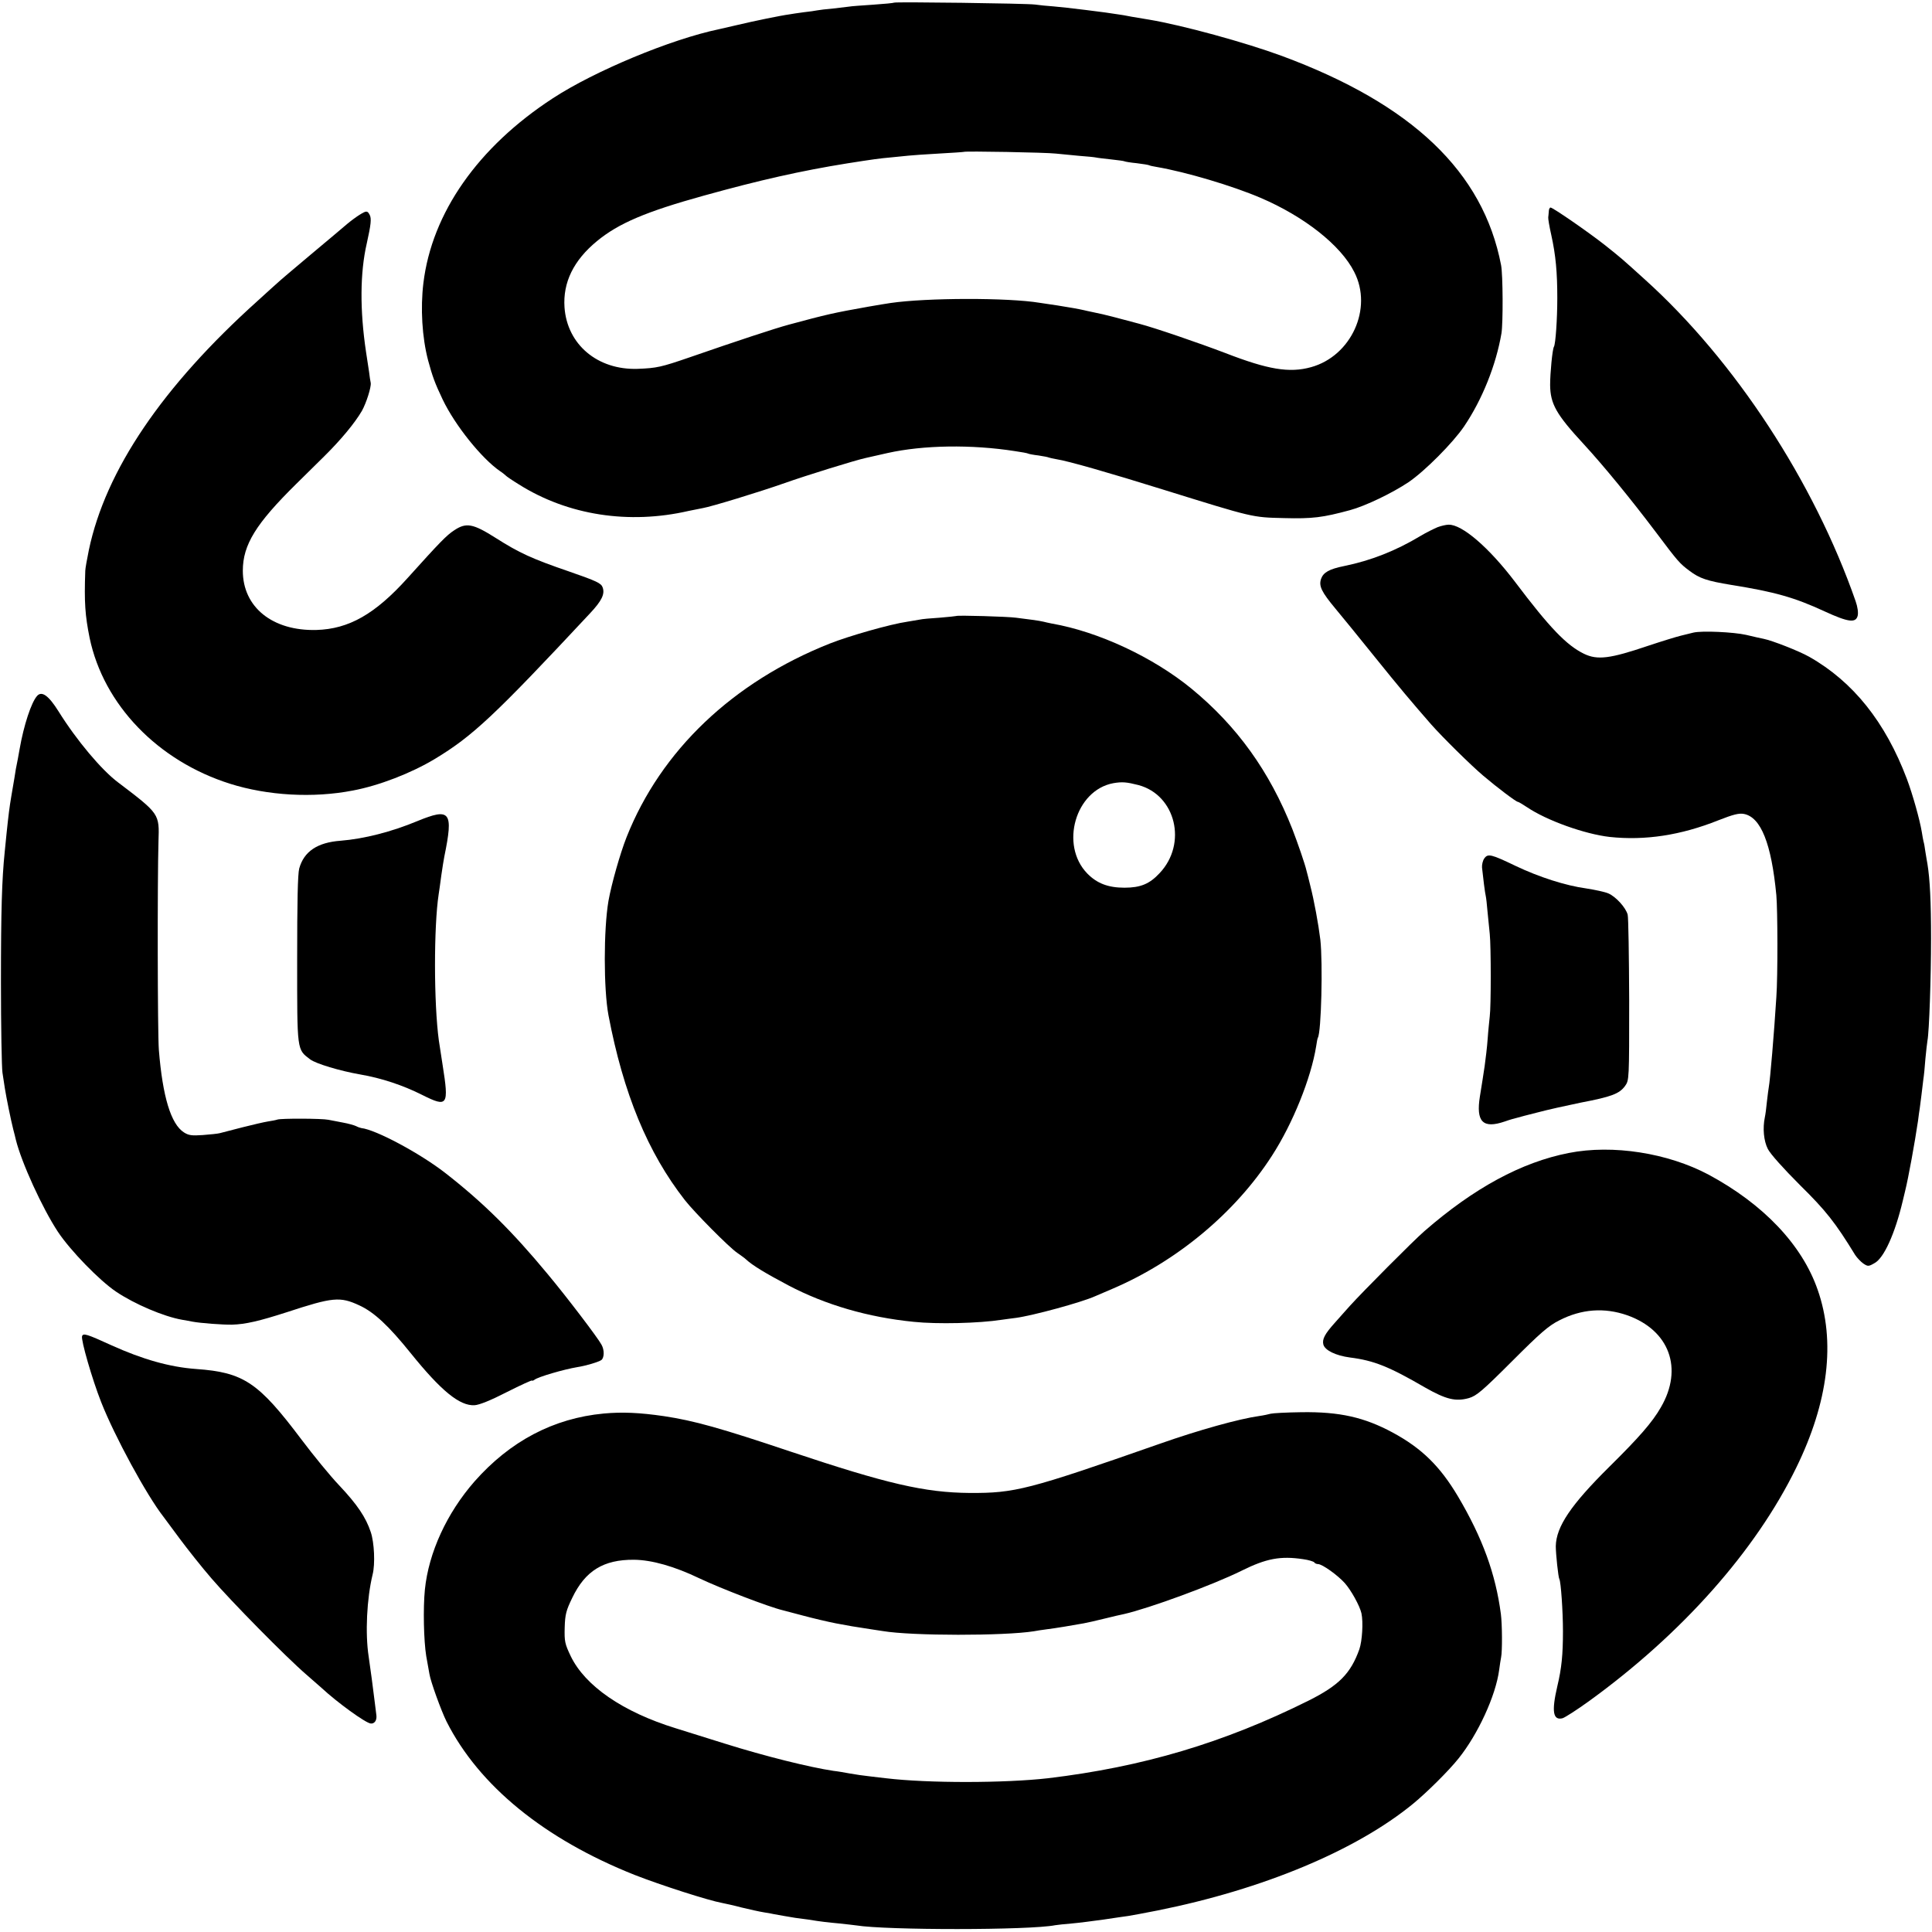
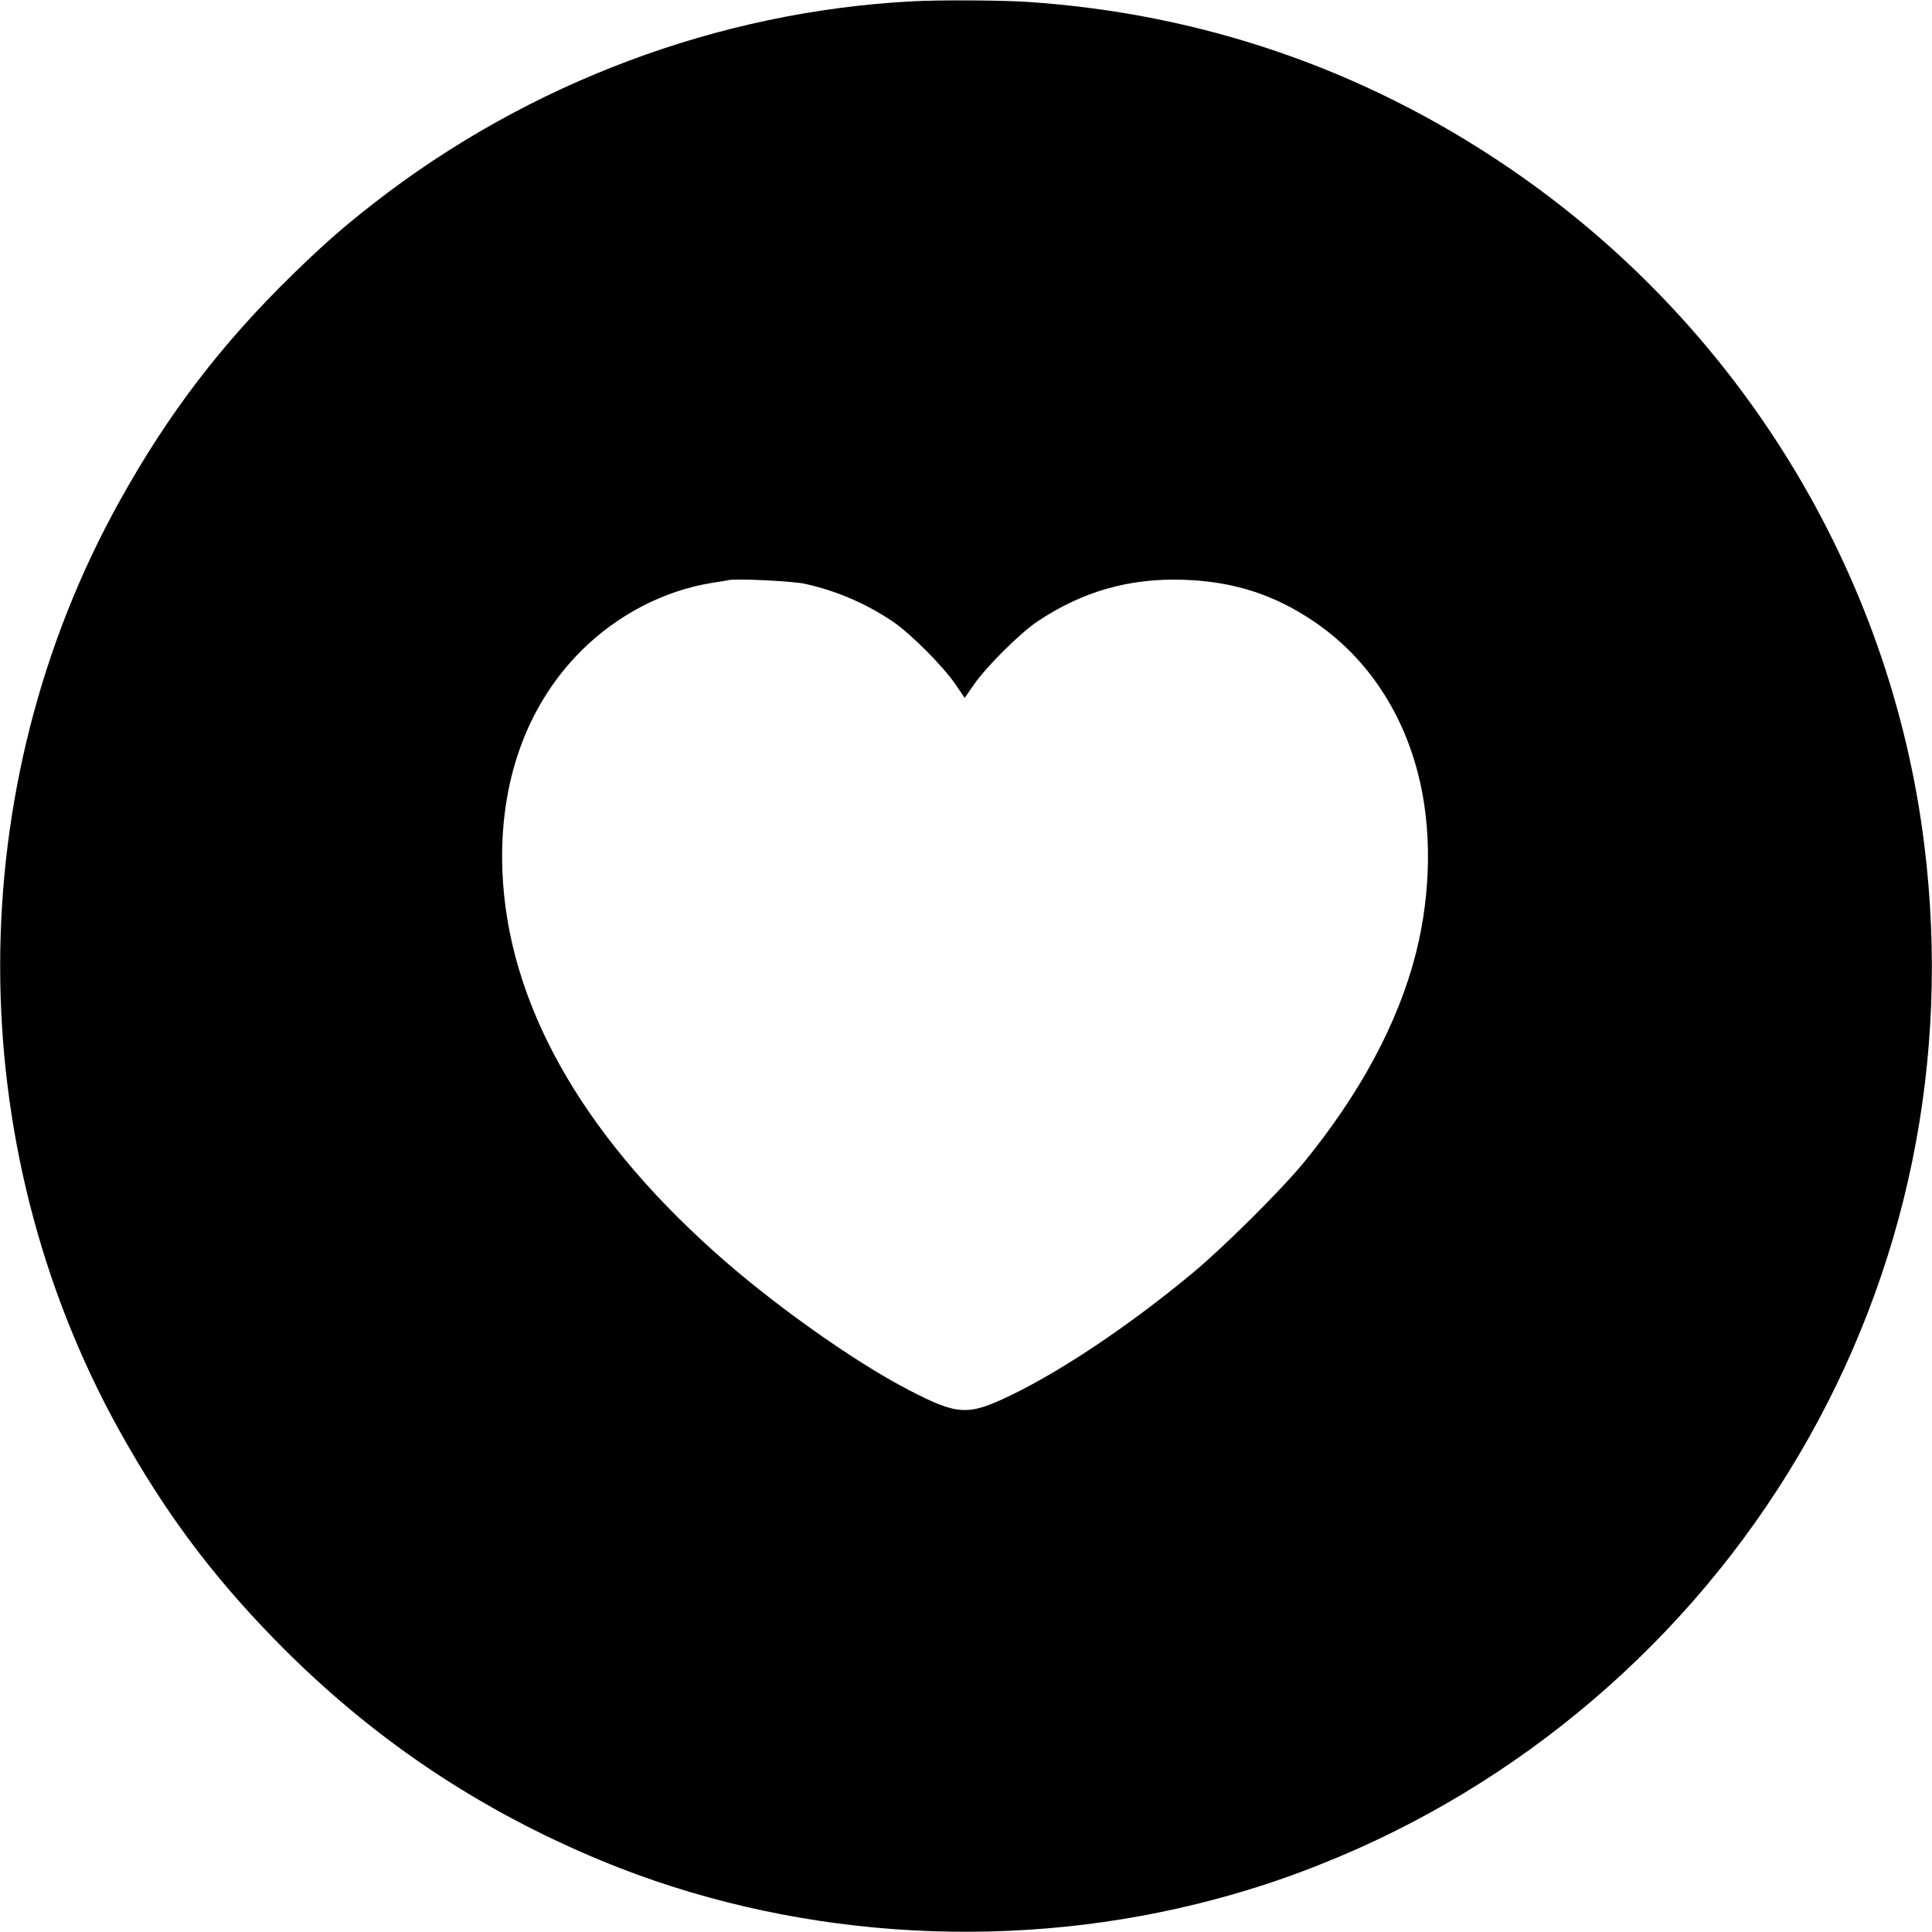
<svg xmlns="http://www.w3.org/2000/svg" version="1.0" width="1024pt" height="1024pt" viewBox="0 0 1024 1024" preserveAspectRatio="xMidYMid meet">
  <g transform="translate(0,1024) scale(0.1,-0.1)" fill="#000000" stroke="none">
-     <path d="M4739 10226 c-2 -2 -53 -7 -113 -11 -60 -4 -116 -8 -125 -10 -9 -1 -47 -6 -84 -10 -37 -3 -76 -8 -86 -10 -10 -2 -42 -7 -72 -10 -30 -4 -63 -9 -74 -11 -46 -6 -196 -37 -275 -56 -47 -11 -92 -21 -100 -23 -254 -53 -658 -221 -880 -366 -396 -258 -641 -607 -686 -980 -16 -133 -7 -287 25 -409 23 -85 36 -121 77 -207 66 -138 207 -313 304 -380 14 -9 27 -20 30 -23 3 -4 35 -26 71 -48 259 -163 582 -213 899 -140 25 5 59 12 75 15 43 7 299 85 435 133 110 39 377 122 430 133 14 3 66 15 115 26 189 42 444 46 674 10 36 -5 67 -11 70 -13 3 -2 28 -7 55 -10 27 -4 52 -9 55 -11 3 -1 22 -6 41 -9 60 -9 283 -73 565 -161 480 -149 470 -147 640 -151 152 -4 206 3 350 42 82 22 225 91 310 148 86 58 236 209 295 296 96 142 169 324 198 493 9 55 8 311 -2 362 -95 494 -471 853 -1163 1109 -193 71 -524 162 -703 192 -19 3 -60 10 -90 15 -30 6 -64 12 -75 13 -50 9 -286 38 -340 42 -33 2 -78 7 -100 10 -45 6 -740 15 -746 10z m857 -800 c27 -3 83 -8 124 -12 41 -3 82 -7 90 -9 8 -2 44 -6 80 -10 36 -4 67 -8 70 -10 3 -2 33 -7 65 -10 33 -4 63 -9 66 -11 3 -2 21 -6 40 -9 157 -27 401 -100 549 -163 232 -99 427 -252 498 -394 99 -193 -16 -445 -229 -504 -115 -32 -228 -13 -455 75 -142 54 -372 133 -456 155 -29 8 -87 23 -128 34 -41 11 -93 23 -115 27 -22 5 -44 9 -50 11 -26 6 -76 15 -140 25 -38 6 -81 12 -94 14 -168 28 -600 27 -791 -1 -19 -3 -71 -11 -115 -19 -191 -34 -221 -41 -425 -96 -74 -20 -274 -86 -525 -173 -151 -52 -174 -57 -275 -61 -213 -7 -374 129 -388 326 -9 132 48 249 172 351 114 94 259 156 566 241 295 82 517 132 760 171 140 22 169 26 235 32 33 3 74 7 90 9 17 2 89 7 160 11 72 4 131 8 133 9 5 5 439 -3 488 -9z" />
-     <path d="M8209 9120 c-1 -11 -2 -26 -3 -32 -1 -7 6 -49 16 -93 24 -109 32 -199 32 -335 0 -110 -9 -244 -18 -258 -8 -14 -20 -139 -20 -202 1 -101 32 -156 178 -314 105 -114 250 -291 382 -466 118 -157 126 -166 178 -205 54 -41 94 -54 221 -75 231 -37 335 -66 497 -141 124 -57 164 -62 174 -23 4 16 0 47 -11 78 -221 634 -640 1274 -1115 1703 -127 115 -127 115 -215 185 -81 64 -274 198 -287 198 -4 0 -9 -9 -9 -20z" />
-     <path d="M1905 9101 c-16 -10 -46 -32 -65 -48 -19 -17 -107 -90 -195 -164 -87 -73 -166 -140 -175 -149 -9 -8 -57 -51 -105 -95 -504 -453 -805 -897 -894 -1320 -10 -49 -19 -99 -19 -110 -6 -168 -1 -237 23 -356 74 -354 361 -652 744 -773 200 -63 440 -77 651 -36 139 26 309 92 434 167 202 122 316 229 823 772 63 67 80 103 67 138 -8 22 -31 33 -175 83 -201 69 -266 99 -392 179 -120 76 -156 83 -220 40 -40 -26 -75 -62 -247 -253 -172 -191 -311 -270 -483 -275 -233 -6 -390 121 -390 314 0 138 70 250 283 460 67 66 134 132 148 146 89 88 162 176 200 241 24 43 50 126 47 148 -2 8 -6 35 -9 60 -4 25 -11 72 -16 105 -33 221 -32 419 4 575 22 99 26 132 15 152 -12 22 -17 22 -54 -1z" />
-     <path d="M7620 7446 c-19 -8 -60 -28 -90 -46 -133 -80 -264 -131 -405 -160 -80 -16 -111 -34 -123 -68 -13 -38 2 -69 77 -159 31 -37 124 -151 206 -253 132 -164 197 -241 300 -359 61 -69 212 -218 276 -272 74 -63 175 -139 184 -139 4 0 25 -13 48 -28 105 -71 307 -143 439 -158 188 -20 377 9 575 88 79 31 110 39 136 34 90 -17 146 -157 172 -431 7 -77 8 -430 0 -540 -12 -192 -33 -440 -40 -477 -2 -9 -6 -44 -10 -77 -3 -33 -8 -70 -11 -83 -12 -58 -6 -125 16 -168 14 -27 82 -103 169 -190 139 -137 188 -199 294 -372 10 -15 29 -35 43 -45 24 -16 28 -16 59 2 50 26 109 157 150 330 4 17 9 39 12 50 18 72 52 260 69 375 3 25 7 54 9 65 1 11 6 43 9 70 3 28 8 65 10 83 3 18 8 67 11 110 4 42 9 86 11 97 9 45 19 334 19 540 0 195 -6 315 -19 395 -3 14 -7 43 -11 65 -3 22 -7 47 -10 55 -2 8 -6 31 -9 50 -11 66 -48 198 -79 281 -114 302 -285 516 -518 648 -55 31 -196 86 -241 95 -13 2 -54 12 -93 21 -66 15 -235 23 -280 12 -11 -3 -40 -10 -65 -16 -25 -6 -103 -30 -175 -54 -201 -68 -268 -77 -340 -42 -92 45 -181 137 -365 381 -138 182 -281 305 -352 303 -13 0 -39 -6 -58 -13z" />
-     <path d="M5068 6975 c-2 -1 -41 -5 -88 -9 -47 -3 -94 -7 -105 -10 -11 -2 -40 -7 -65 -11 -91 -13 -311 -76 -412 -116 -514 -204 -895 -567 -1077 -1026 -34 -86 -80 -248 -96 -338 -26 -152 -26 -467 0 -606 79 -415 208 -728 405 -980 50 -64 234 -250 277 -279 20 -14 41 -29 47 -35 33 -31 102 -73 225 -138 196 -103 422 -169 664 -193 124 -13 345 -8 467 11 19 3 53 7 75 10 89 12 347 82 420 115 11 5 52 22 91 39 342 146 652 404 846 706 110 170 207 411 234 580 3 22 7 42 9 45 18 29 27 395 13 520 -10 82 -33 207 -53 285 -8 33 -17 69 -20 79 -8 36 -48 151 -75 221 -121 307 -294 547 -535 745 -204 167 -493 302 -740 345 -16 3 -37 8 -45 10 -8 2 -35 7 -60 10 -25 3 -63 8 -85 11 -42 6 -312 14 -317 9z m966 -896 c198 -53 260 -311 112 -467 -53 -57 -101 -77 -186 -77 -87 0 -146 23 -197 75 -147 151 -63 442 138 479 47 8 70 6 133 -10z" />
-     <path d="M197 6552 c-31 -34 -71 -156 -93 -282 -2 -14 -7 -36 -9 -50 -10 -47 -13 -67 -19 -106 -4 -22 -11 -64 -16 -94 -10 -59 -15 -100 -25 -195 -3 -33 -8 -78 -10 -100 -15 -146 -20 -312 -20 -690 0 -236 4 -452 8 -480 4 -27 10 -66 13 -85 8 -50 32 -168 44 -215 6 -22 12 -47 14 -56 30 -121 140 -362 223 -488 65 -98 219 -257 308 -317 98 -66 253 -132 350 -149 17 -3 41 -7 55 -10 42 -8 162 -17 210 -16 71 2 144 19 290 66 244 80 282 84 385 36 78 -36 155 -108 271 -252 162 -201 260 -281 339 -277 27 2 84 25 172 70 73 37 133 64 133 61 0 -3 6 -1 13 4 18 15 155 55 227 67 46 7 115 28 128 38 15 13 16 53 0 81 -19 36 -184 253 -286 375 -188 227 -343 380 -542 535 -135 105 -369 230 -445 238 -5 1 -18 5 -27 10 -10 5 -42 14 -70 19 -29 6 -64 12 -78 15 -33 7 -251 8 -270 1 -8 -3 -31 -7 -50 -10 -19 -3 -80 -17 -135 -31 -55 -14 -109 -28 -120 -31 -11 -3 -51 -7 -90 -10 -58 -4 -75 -2 -100 14 -69 44 -113 189 -133 437 -7 89 -8 902 -2 1106 5 146 6 145 -214 312 -88 66 -220 223 -316 377 -52 83 -88 109 -113 82z" />
-     <path d="M2212 5888 c-137 -57 -282 -94 -406 -104 -124 -9 -195 -57 -220 -147 -8 -29 -11 -180 -11 -482 0 -490 -2 -476 69 -530 31 -23 157 -61 266 -80 111 -19 226 -57 329 -109 134 -67 141 -56 107 159 -8 50 -17 108 -20 130 -27 198 -27 605 -1 775 2 14 9 59 14 100 6 41 13 86 16 100 49 239 32 260 -143 188z" />
-     <path d="M7867 5690 c-8 -11 -13 -33 -12 -48 5 -50 16 -137 20 -152 2 -8 6 -44 9 -80 4 -36 9 -90 12 -120 7 -67 7 -385 0 -437 -2 -21 -8 -74 -11 -118 -3 -44 -11 -109 -16 -145 -10 -66 -12 -80 -25 -160 -22 -136 15 -174 132 -134 25 9 54 17 63 19 9 3 59 16 111 29 52 14 156 37 229 52 163 31 204 47 234 88 22 31 22 32 22 456 -1 234 -4 437 -8 452 -10 38 -63 96 -103 113 -19 8 -71 19 -116 26 -110 15 -250 60 -374 119 -131 63 -148 67 -167 40z" />
-     <path d="M8315 4129 c-251 -49 -503 -186 -765 -414 -58 -50 -329 -323 -395 -396 -27 -31 -64 -71 -81 -91 -52 -58 -67 -86 -60 -114 8 -31 66 -59 141 -69 127 -16 207 -48 398 -159 111 -63 162 -76 233 -56 40 12 70 37 228 195 150 150 193 188 251 217 117 60 238 69 359 27 224 -79 299 -282 179 -488 -45 -79 -116 -160 -273 -315 -203 -201 -282 -317 -284 -421 0 -41 13 -165 19 -175 8 -13 19 -171 19 -275 0 -125 -7 -197 -30 -293 -31 -133 -23 -182 28 -169 13 4 77 45 142 92 491 356 881 795 1096 1235 171 349 210 670 114 944 -83 239 -288 454 -578 610 -216 115 -508 161 -741 115z" />
-     <path d="M435 3158 c-7 -19 54 -230 101 -349 71 -181 241 -494 331 -609 6 -8 45 -60 86 -116 41 -55 116 -150 168 -210 102 -119 393 -415 503 -510 37 -32 73 -64 80 -70 84 -78 233 -186 261 -189 20 -2 33 17 30 43 -2 15 -6 47 -9 72 -6 51 -24 188 -32 240 -19 123 -10 307 21 435 14 55 9 169 -10 225 -26 78 -71 145 -167 247 -46 48 -136 158 -200 243 -228 303 -306 356 -558 374 -140 10 -284 51 -450 126 -131 60 -149 65 -155 48z" />
-     <path d="M3200 2748 c-267 -25 -497 -147 -685 -360 -147 -168 -243 -377 -263 -573 -10 -100 -6 -271 7 -352 7 -37 14 -80 17 -95 6 -40 63 -197 91 -253 172 -340 519 -623 998 -813 138 -54 390 -135 462 -148 15 -3 62 -13 103 -24 41 -10 95 -22 120 -26 25 -4 47 -8 50 -9 15 -3 89 -16 115 -20 17 -2 47 -6 68 -9 73 -12 104 -15 168 -21 35 -4 74 -8 87 -10 159 -26 920 -26 1055 1 11 2 50 6 86 9 36 3 113 13 171 21 58 9 116 17 130 19 14 2 84 15 155 29 559 112 1053 318 1355 566 73 60 188 174 240 239 103 128 198 333 216 471 3 25 8 54 10 65 7 32 6 176 -1 230 -28 213 -97 403 -227 623 -95 160 -192 256 -348 340 -149 80 -280 110 -482 107 -79 -1 -152 -5 -163 -8 -11 -3 -38 -9 -60 -12 -107 -15 -320 -74 -530 -148 -697 -244 -766 -261 -1005 -260 -240 2 -440 49 -946 218 -375 126 -515 165 -674 189 -130 19 -222 23 -320 14z m3707 -772 c29 -4 55 -12 59 -17 3 -5 12 -9 20 -9 22 0 103 -58 141 -100 34 -38 80 -121 89 -161 10 -47 4 -146 -11 -190 -46 -129 -108 -192 -270 -273 -450 -224 -878 -351 -1380 -411 -228 -26 -635 -27 -860 0 -16 2 -55 6 -85 10 -30 3 -77 10 -105 15 -27 5 -67 12 -87 14 -127 19 -361 77 -578 145 -85 27 -202 63 -259 81 -279 86 -480 224 -556 382 -31 65 -34 78 -32 152 2 70 8 91 40 157 69 144 166 203 327 202 95 -1 215 -35 348 -99 112 -53 366 -151 442 -169 8 -2 58 -15 110 -29 52 -14 129 -32 170 -40 69 -13 96 -18 190 -32 19 -3 46 -7 59 -9 155 -26 643 -26 801 -1 14 3 43 7 65 10 43 5 151 23 199 32 17 3 66 14 110 25 45 11 91 22 103 24 132 30 471 154 624 230 131 65 206 79 326 61z" />
+     <path d="M4835 10233 c-1026 -54 -2032 -431 -2852 -1069 -169 -132 -262 -214 -432 -379 -378 -369 -660 -738 -917 -1201 -844 -1518 -844 -3409 -1 -4927 239 -429 483 -758 822 -1106 504 -516 1069 -898 1735 -1174 979 -404 2109 -486 3155 -228 229 57 432 121 650 208 1058 418 1959 1188 2538 2169 575 974 806 2094 667 3230 -178 1454 -988 2773 -2215 3603 -762 516 -1620 810 -2540 871 -138 9 -466 11 -610 3z m-570 -3087 c167 -37 322 -103 465 -199 93 -62 269 -238 334 -334 l49 -72 50 72 c67 96 244 272 337 334 238 159 488 230 775 220 260 -9 475 -77 683 -217 274 -183 468 -464 557 -807 75 -288 71 -632 -10 -954 -94 -371 -298 -749 -599 -1116 -119 -144 -420 -443 -581 -577 -328 -273 -688 -516 -965 -650 -229 -111 -282 -109 -544 27 -295 153 -728 461 -1033 735 -710 637 -1092 1323 -1120 2012 -19 471 127 880 417 1170 190 190 438 319 690 360 41 6 82 13 90 15 38 10 341 -5 405 -19z" />
  </g>
</svg>
